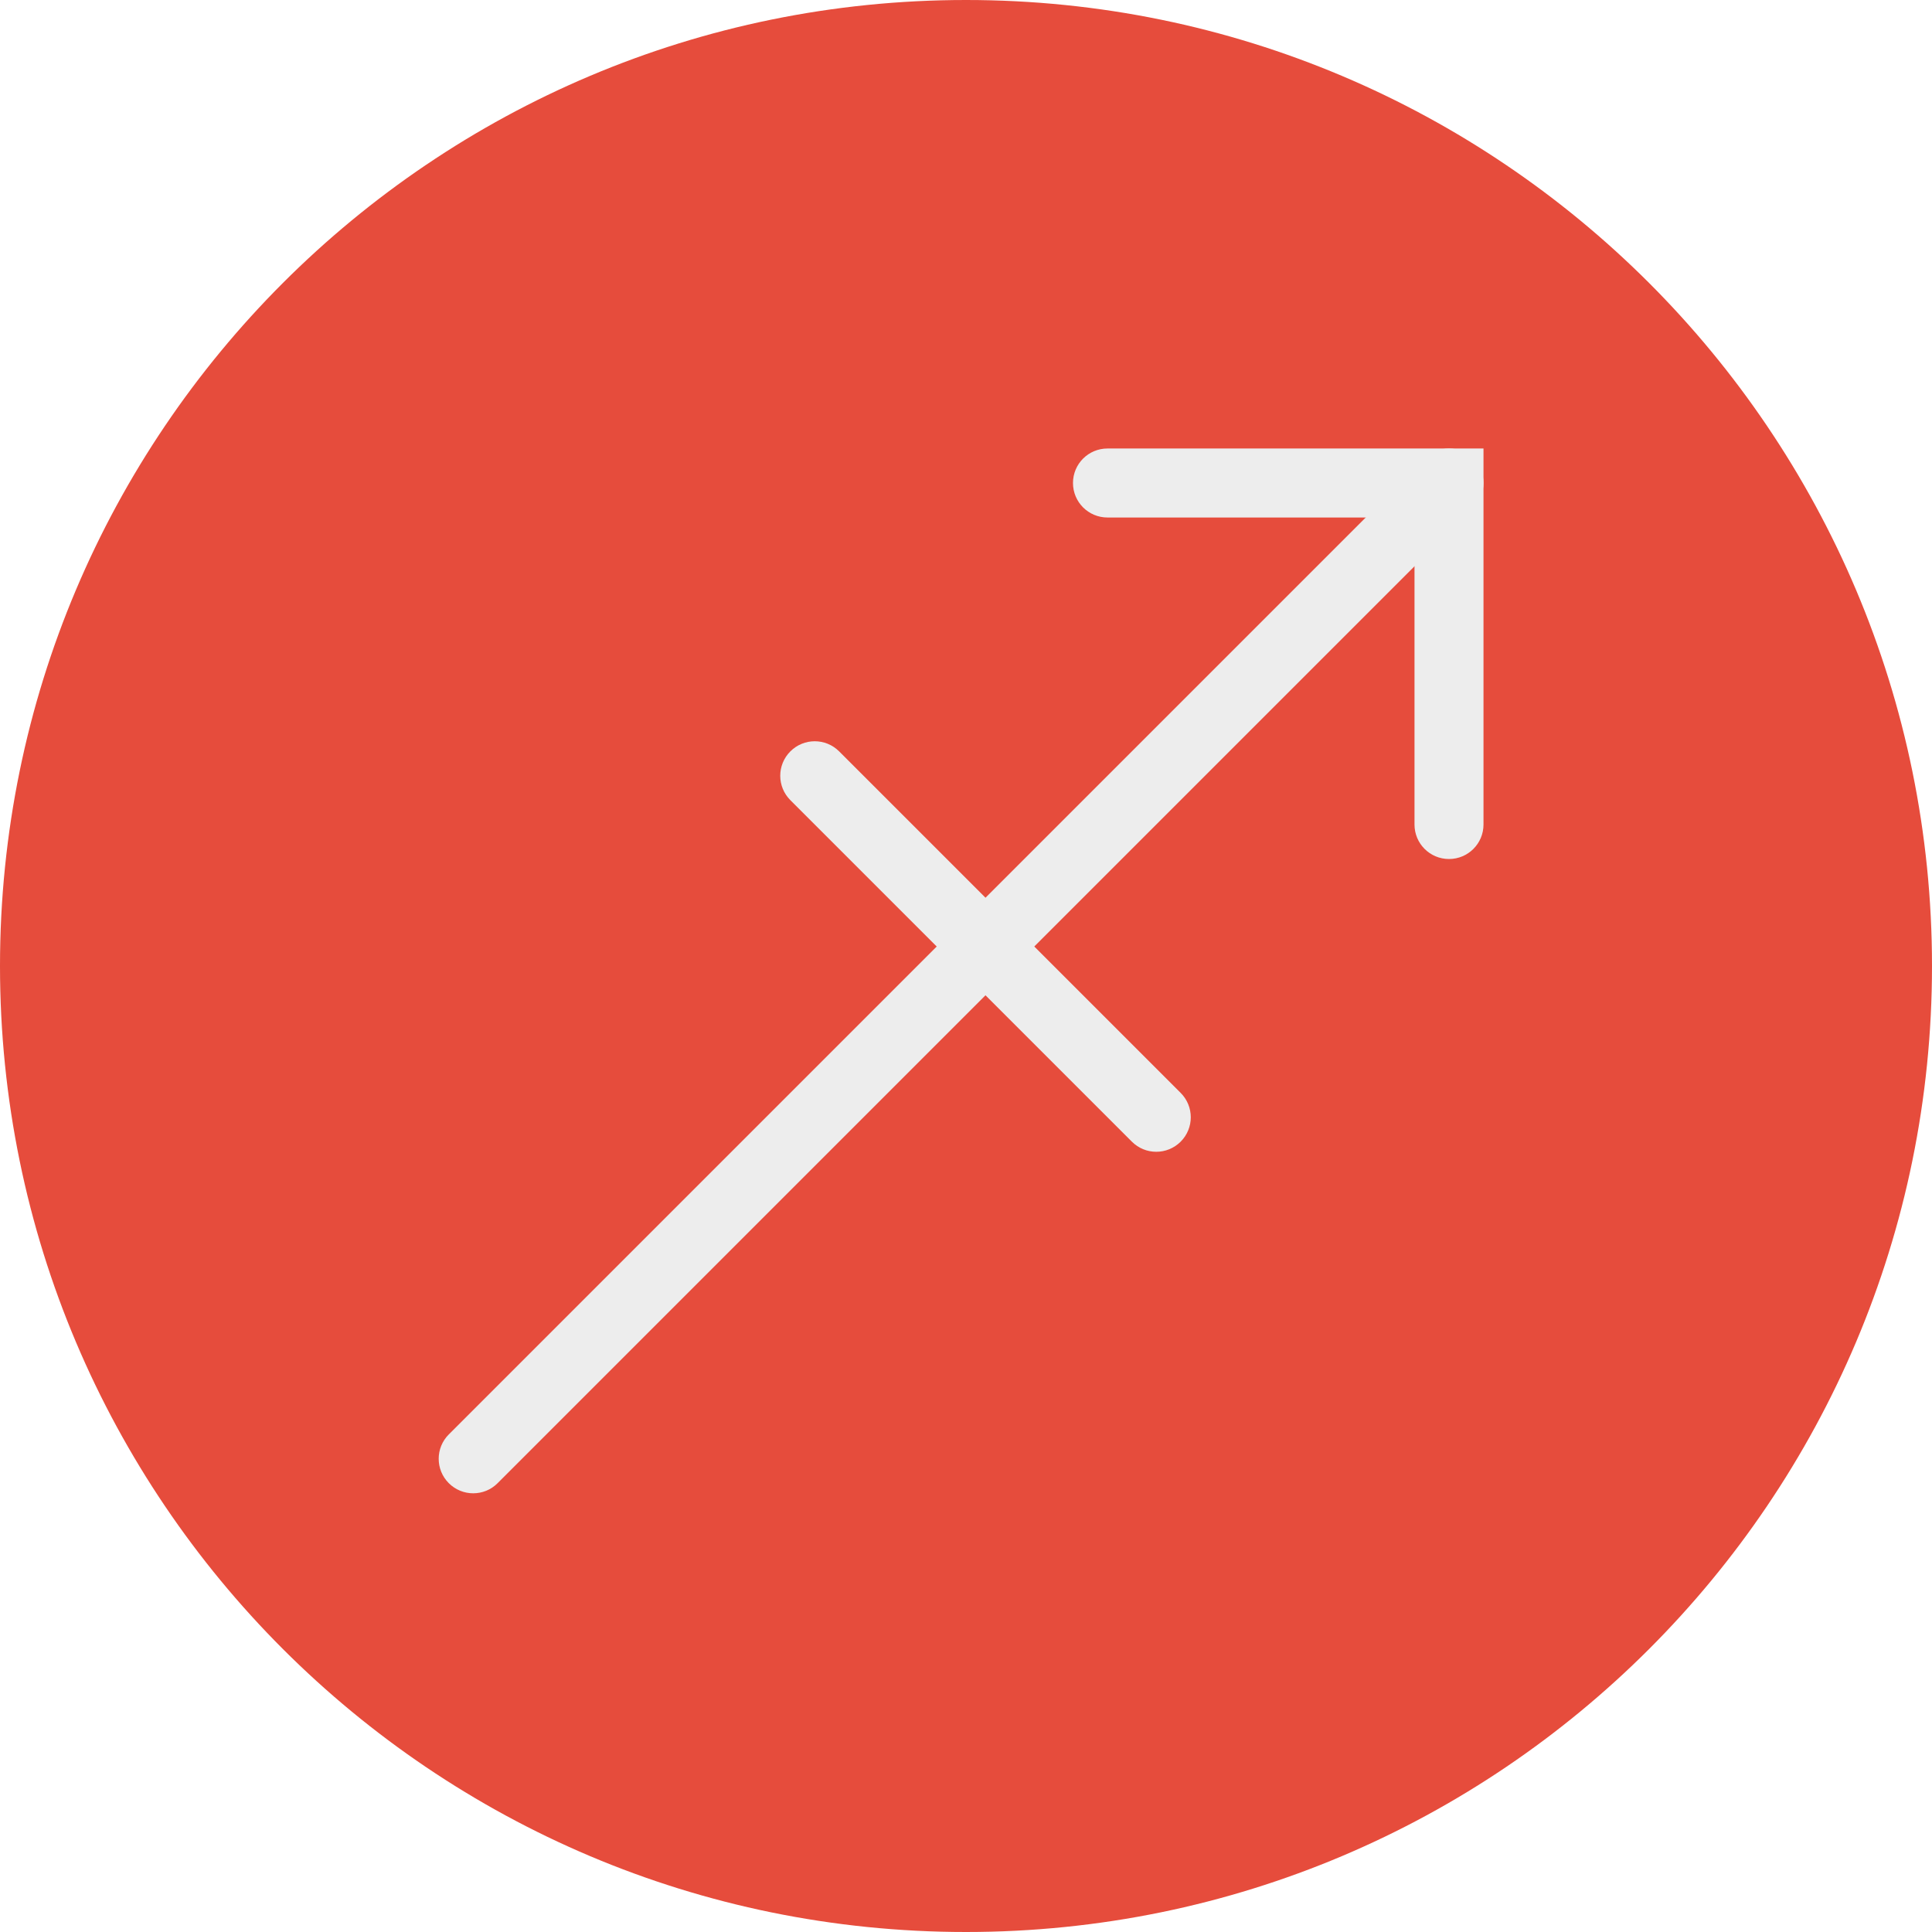
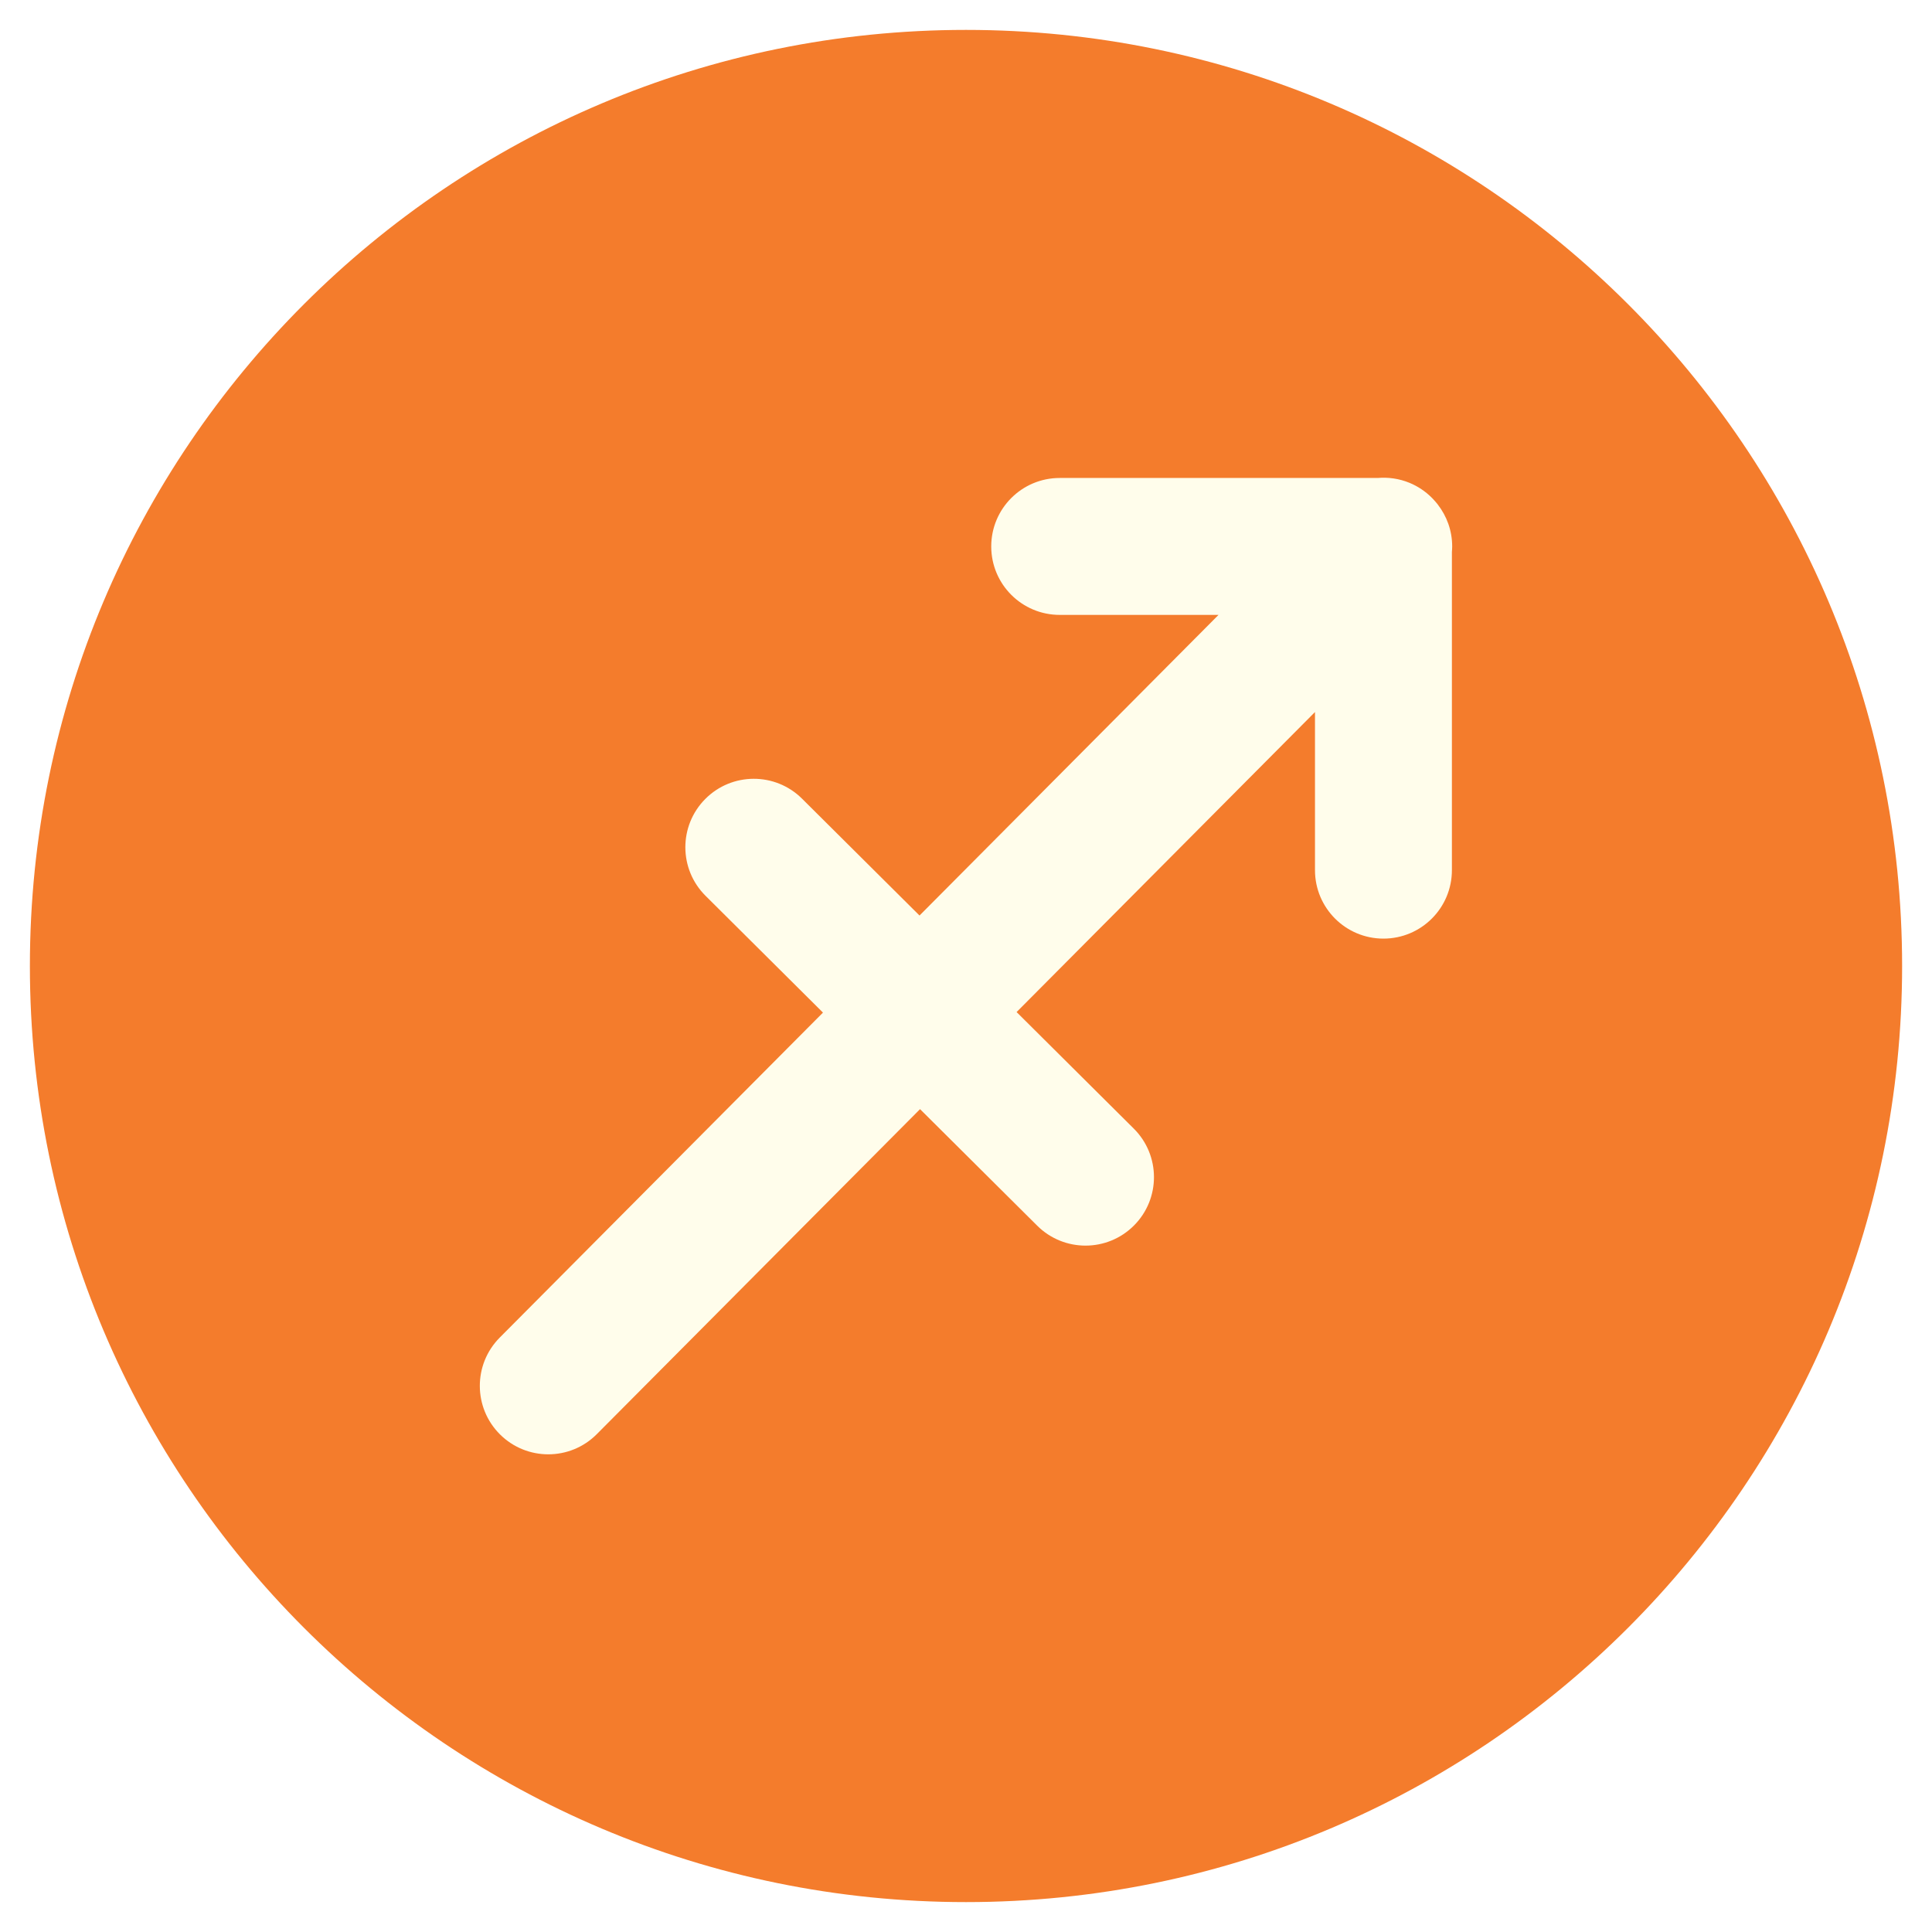
- <svg xmlns="http://www.w3.org/2000/svg" version="1.1" id="Capa_1" x="0px" y="0px" viewBox="0 0 56 56" style="enable-background:new 0 0 56 56;" xml:space="preserve">
-   <circle style="fill:#E64C3C;" cx="28" cy="28" r="28" />
-   <path style="fill:#EDEDED;" d="M13.716,43.284c-0.256,0-0.512-0.098-0.707-0.293c-0.391-0.391-0.391-1.023,0-1.414l28.284-28.284  c0.391-0.391,1.023-0.391,1.414,0s0.391,1.023,0,1.414L14.423,42.991C14.228,43.187,13.972,43.284,13.716,43.284z" />
-   <path style="fill:#EDEDED;" d="M42,24.899c-0.553,0-1-0.447-1-1V15h-8.899c-0.553,0-1-0.447-1-1s0.447-1,1-1H43v10.899  C43,24.452,42.553,24.899,42,24.899z" />
-   <path style="fill:#EDEDED;" d="M33.515,33.385c-0.256,0-0.512-0.098-0.707-0.293l-9.899-9.899c-0.391-0.391-0.391-1.023,0-1.414  s1.023-0.391,1.414,0l9.899,9.899c0.391,0.391,0.391,1.023,0,1.414C34.026,33.287,33.771,33.385,33.515,33.385z" />
+ <svg xmlns="http://www.w3.org/2000/svg" id="Layer_1" enable-background="new 0 0 512 512" height="512" viewBox="0 0 512 512" width="512">
  <g>
- </g>
-   <g>
- </g>
-   <g>
- </g>
-   <g>
- </g>
-   <g>
- </g>
-   <g>
- </g>
-   <g>
- </g>
-   <g>
- </g>
-   <g>
- </g>
-   <g>
- </g>
-   <g>
- </g>
-   <g>
- </g>
-   <g>
- </g>
-   <g>
- </g>
-   <g>
- </g>
+     <g>
+       <g>
+         <g>
+           <path d="m504.079 256.006c0-137.022-111.07-248.082-248.076-248.082-137.012 0-248.082 111.06-248.082 248.082 0 137.001 111.07 248.07 248.082 248.07 137.006 0 248.076-111.069 248.076-248.07z" fill="#f47c2c" />
+         </g>
+       </g>
+     </g>
+     <path d="m384.843 144.812c0-4.191-1.435-8.038-3.819-11.11-.041-.054-.079-.109-.121-.162-.172-.216-.351-.425-.531-.632-.211-.245-.429-.484-.651-.717-.102-.105-.201-.211-.305-.313-1.652-1.645-3.628-2.991-5.868-3.916-2.737-1.13-5.637-1.537-8.464-1.294h-84.254c-10.021 0-18.143 8.123-18.143 18.145 0 10.019 8.121 18.14 18.143 18.14h42.09l-79.238 79.67-31.121-30.953c-7.104-7.069-18.595-7.039-25.656.064-7.065 7.108-7.034 18.594.067 25.658l31.123 30.956-85.658 86.125c-7.065 7.105-7.032 18.592.067 25.658 3.539 3.52 8.167 5.279 12.795 5.279 4.659 0 9.318-1.783 12.862-5.348l85.66-86.127 31.056 30.889c3.541 3.521 8.167 5.277 12.795 5.277 4.659 0 9.319-1.783 12.862-5.348 7.064-7.104 7.034-18.592-.067-25.656l-31.059-30.89 79.077-79.508v41.902c0 10.021 8.121 18.142 18.142 18.142s18.142-8.12 18.142-18.142v-84.302c.039-.49.074-.985.074-1.487z" fill="#fffdeb" />
+   </g>
</svg>
